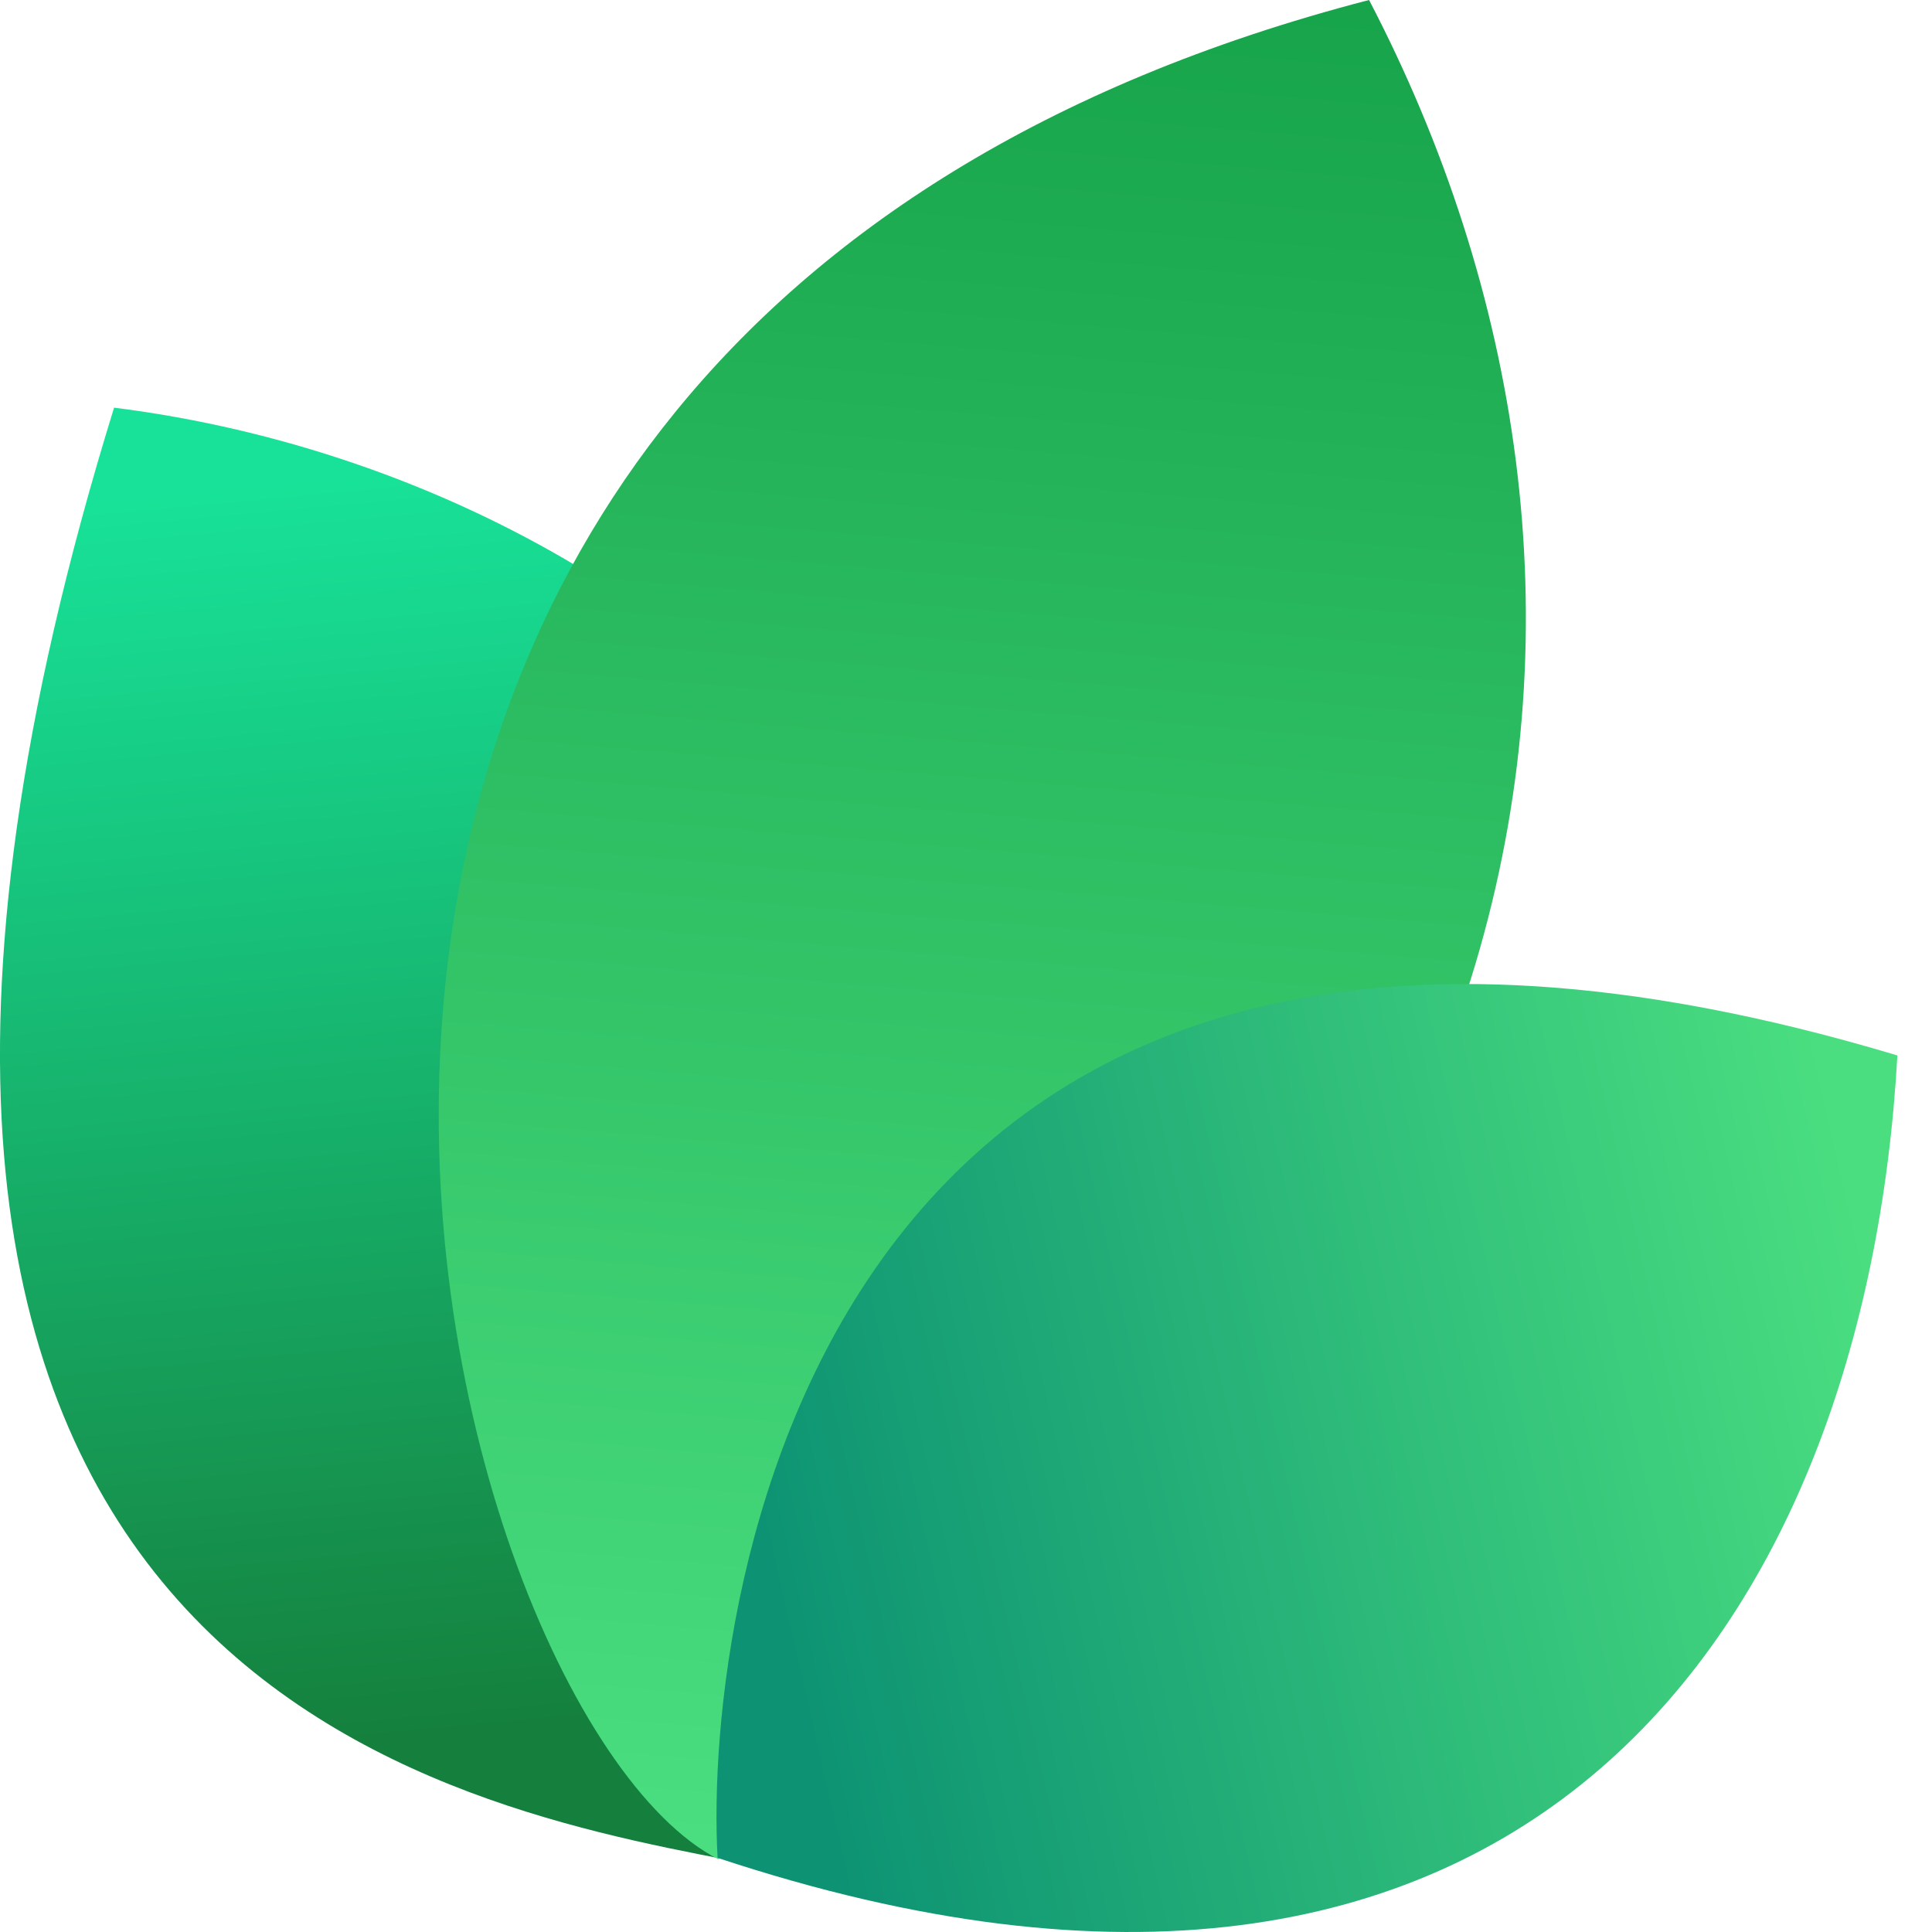
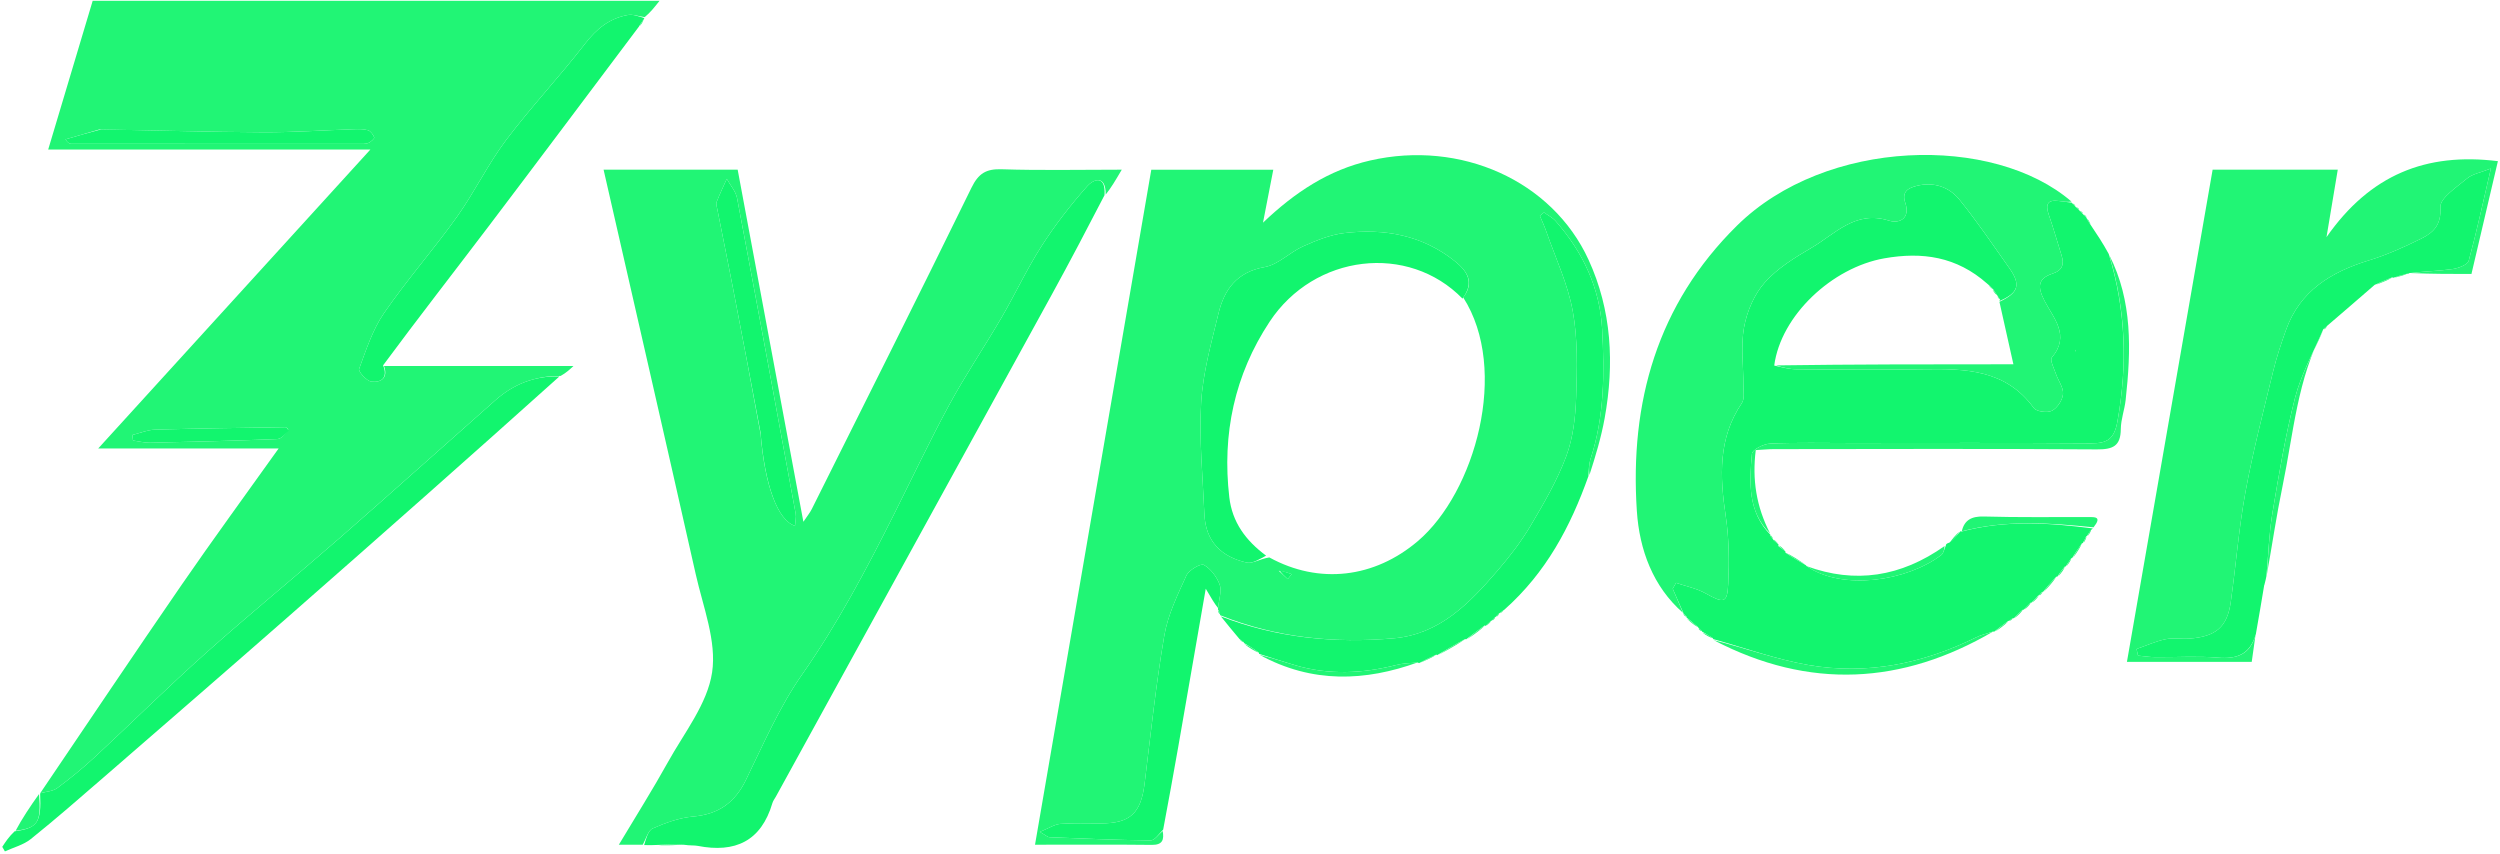
- <svg xmlns="http://www.w3.org/2000/svg" width="24" height="24" viewBox="0 0 24 24" fill="none">
-   <path d="M9.061 23.108C5.268 22.377 -3.391 20.627 1.417 5.064C9.634 6.099 16.973 14.064 9.061 23.108Z" fill="url(#paint0_linear_17557_2021)" />
-   <path d="M8.919 23.094C5.276 21.222 0.784 4.209 17.007 0C20.757 7.193 19.621 16.545 8.919 23.094Z" fill="url(#paint1_linear_17557_2021)" />
-   <path d="M8.914 23.079C8.735 19.882 10.159 9.085 23.57 13.111C23.181 20.123 18.984 26.418 8.914 23.079Z" fill="url(#paint2_linear_17557_2021)" />
-   <defs>
-     <linearGradient id="paint0_linear_17557_2021" x1="3.776" y1="5.916" x2="5.232" y2="21.559" gradientUnits="userSpaceOnUse">
-       <stop stop-color="#18E299" />
-       <stop offset="1" stop-color="#15803D" />
-     </linearGradient>
-     <linearGradient id="paint1_linear_17557_2021" x1="12.171" y1="-0.718" x2="10.19" y2="22.983" gradientUnits="userSpaceOnUse">
-       <stop stop-color="#16A34A" />
-       <stop offset="1" stop-color="#4ADE80" />
-     </linearGradient>
-     <linearGradient id="paint2_linear_17557_2021" x1="23.133" y1="15.353" x2="9.338" y2="18.52" gradientUnits="userSpaceOnUse">
-       <stop stop-color="#4ADE80" />
-       <stop offset="1" stop-color="#0D9373" />
-     </linearGradient>
-   </defs>
+ <svg xmlns="http://www.w3.org/2000/svg" width="677" height="231" viewBox="0 0 677 231" fill="none">
+   <path d="M103.985 99.111C120.975 99.111 137.964 99.111 155.289 99.111C154.382 99.978 153.406 100.91 151.813 101.806C144.674 101.767 139.017 104.09 134.182 108.355C120.128 120.753 106.195 133.289 92.079 145.616C80.083 156.092 67.73 166.163 55.847 176.764C45.564 185.939 35.765 195.653 25.659 205.028C22.444 208.011 19.029 210.807 15.501 213.41C14.277 214.312 12.434 214.373 10.873 214.818C23.631 195.996 36.282 177.1 49.183 158.377C57.742 145.957 66.659 133.783 75.459 121.437C59.733 121.437 43.575 121.437 26.603 121.437C51.289 94.324 75.564 67.662 100.305 40.489C70.698 40.489 42.245 40.489 13.052 40.489C17.059 27.095 21.056 13.731 25.096 0.224C76.141 0.224 126.891 0.224 178.598 0.224C177.18 2.027 176.124 3.368 174.584 4.638C172.752 4.375 171.343 3.83 170.069 4.055C165.101 4.929 161.588 7.758 158.451 11.823C151.575 20.733 143.808 28.961 137.041 37.947C132.099 44.508 128.496 52.063 123.714 58.76C117.394 67.613 110.166 75.826 104.003 84.779C100.916 89.263 99.155 94.715 97.251 99.898C96.991 100.607 99.281 103.181 100.577 103.337C103.094 103.64 105.199 102.416 103.985 99.111ZM26.948 35.051C23.872 35.949 20.797 36.847 17.721 37.745C18.419 38.766 18.877 38.945 19.335 38.945C45.316 38.961 71.296 38.964 97.277 38.957C98.106 38.957 99.011 39.023 99.741 38.722C100.41 38.446 101.453 37.495 101.348 37.223C101.044 36.439 100.351 35.478 99.613 35.262C98.373 34.898 96.977 34.965 95.651 35.009C87.514 35.275 79.377 35.861 71.243 35.821C56.779 35.749 42.316 35.307 26.948 35.051ZM78.075 116.264C77.814 116.063 77.551 115.684 77.293 115.688C65.525 115.866 53.755 116.012 41.991 116.349C39.931 116.408 37.895 117.29 35.848 117.792C35.904 118.288 35.959 118.785 36.015 119.281C37.564 119.496 39.118 119.924 40.662 119.891C52.127 119.641 63.593 119.354 75.051 118.899C76.179 118.854 77.258 117.599 78.075 116.264Z" fill="#21F575" />
+   <path d="M314.861 225.034C315.259 227.377 314.86 228.83 311.897 228.796C301.591 228.677 291.283 228.749 280.282 228.749C290.88 167.229 301.312 106.67 311.768 45.968C322.917 45.968 333.681 45.968 344.805 45.968C343.889 50.681 343.024 55.127 342.019 60.3C350.702 52.021 359.839 46.021 371.066 43.456C395.488 37.876 420.293 48.857 430.169 70.323C436.473 84.028 437.197 98.548 434.543 113.242C433.603 118.444 432.07 123.538 430.414 128.652C430.242 127.165 430.26 125.641 430.716 124.262C434.504 112.799 434.496 100.961 433.858 89.153C433.255 77.978 428.633 68.273 421.283 59.888C420.434 58.919 419.18 58.306 418.114 57.528C417.742 57.831 417.371 58.134 416.999 58.436C417.585 59.857 418.24 61.254 418.744 62.703C421.236 69.866 424.569 76.883 425.91 84.26C427.283 91.815 427.083 99.741 426.828 107.48C426.65 112.877 426.013 118.529 424.147 123.533C421.701 130.093 418.098 136.278 414.506 142.336C411.933 146.676 408.799 150.747 405.498 154.578C397.933 163.357 389.875 171.76 377.418 172.858C361.353 174.275 345.589 172.71 330.474 166.623C330.474 166.623 330.359 166.554 330.338 166.269C330.237 165.692 330.094 165.433 329.888 165.209C329.888 165.209 329.793 165.176 329.835 164.716C330.073 162.268 330.914 160.048 330.301 158.353C329.54 156.249 327.884 154.029 325.993 152.976C325.15 152.508 321.94 154.386 321.269 155.864C318.878 161.124 316.251 166.521 315.292 172.136C313.028 185.388 311.618 198.789 309.969 212.143C308.972 220.219 306.076 222.965 298.118 222.986C294.453 222.996 290.774 222.831 287.13 223.116C285.532 223.242 284.007 224.295 281.585 225.278C283.325 226.272 283.732 226.702 284.156 226.718C293.292 227.076 302.428 227.48 311.567 227.585C312.655 227.597 313.763 225.925 314.861 225.034ZM396.237 80.553C399.411 76.399 397.226 73.342 394.006 70.757C385.189 63.677 374.881 61.812 363.994 63.121C360.189 63.578 356.421 65.129 352.872 66.71C349.261 68.32 346.135 71.674 342.453 72.328C334.941 73.663 331.545 78.381 329.968 84.88C328.037 92.838 325.758 100.877 325.277 108.979C324.681 119.01 325.733 129.142 326.153 139.227C326.461 146.604 330.743 150.811 337.595 152.34C339.208 152.701 341.208 151.324 343.74 150.954C357.219 158.359 372.197 156.526 383.939 146.541C399.456 133.345 408.798 100.127 396.237 80.553ZM346.282 154.569C347.097 155.319 347.912 156.07 348.728 156.821C349.076 156.371 349.425 155.921 349.774 155.471C348.786 155.117 347.798 154.763 346.282 154.569Z" fill="#21F575" />
+   <path d="M174.045 228.754C172.12 228.754 170.196 228.754 167.581 228.754C172.279 220.889 176.776 213.781 180.846 206.437C185.265 198.464 191.563 190.611 192.839 182.078C194.104 173.627 190.391 164.333 188.406 155.512C180.194 119.023 171.809 82.573 163.448 45.939C175.469 45.939 187.553 45.939 199.759 45.939C205.66 77.56 211.52 108.963 217.555 141.299C218.587 139.754 219.328 138.866 219.831 137.858C234.296 108.886 248.836 79.951 263.063 50.862C264.973 46.956 267.026 45.697 271.266 45.836C281.727 46.179 292.207 45.949 303.775 45.949C302.115 48.78 300.913 50.829 299.417 52.7C299.486 47.327 296.19 48.424 294.379 50.473C289.918 55.523 285.731 60.902 282.095 66.572C278.085 72.825 274.938 79.622 271.189 86.05C266.607 93.909 261.492 101.468 257.152 109.453C251.861 119.185 247.135 129.223 242.169 139.131C234.659 154.115 226.866 168.865 217.191 182.686C211.053 191.456 206.717 201.533 201.988 211.226C198.973 217.406 194.536 220.51 187.689 221.123C183.968 221.455 180.233 222.813 176.777 224.33C175.47 224.903 174.933 227.227 174.045 228.754ZM205.98 117.586C207.118 131.357 210.552 140.893 215.289 142.401C215.363 141.228 215.653 140.118 215.466 139.097C210.234 110.613 204.987 82.131 199.602 53.675C199.251 51.822 197.768 50.183 196.811 48.444C195.885 50.515 194.896 52.562 194.075 54.675C193.86 55.227 194.118 55.992 194.246 56.642C195.657 63.777 197.117 70.902 198.502 78.042C201.002 90.933 203.46 103.831 205.98 117.586Z" fill="#21F575" />
+   <path d="M526.935 147.716C526.947 147.413 527.084 147.187 527.897 146.936C529.26 145.839 530.075 144.843 530.89 143.847C530.89 143.847 530.924 143.953 531.288 143.917C543.275 140.734 554.988 141.6 566.716 143.091C566.716 143.091 566.677 143.246 566.347 143.423C565.726 144.137 565.435 144.673 565.144 145.209C565.144 145.209 565.075 145.066 564.939 145.253C564.549 145.98 564.294 146.521 564.039 147.062C564.039 147.062 564.009 147.008 563.745 147.176C562.69 148.616 561.898 149.889 561.107 151.161C561.107 151.161 561.091 151.056 560.867 151.207C560.216 152.061 559.789 152.763 559.362 153.466C559.362 153.466 559.379 153.326 559.123 153.436C558.283 154.423 557.699 155.299 557.116 156.174C557.116 156.174 557.11 156.104 556.818 156.182C555.408 157.634 554.29 159.008 553.173 160.382C553.173 160.382 553.078 160.139 552.985 160.301C552.618 160.755 552.344 161.047 552.07 161.339C552.07 161.339 552.142 161.094 551.963 161.25C551.217 162.02 550.652 162.635 550.086 163.25C550.086 163.25 550.073 163.086 549.878 163.218C549.128 163.941 548.574 164.532 548.021 165.123C548.021 165.123 548.042 165.047 547.752 165.12C546.745 165.956 546.027 166.718 545.31 167.48C545.31 167.48 545.144 167.286 545.02 167.385C544.595 167.719 544.294 167.953 543.993 168.188C543.993 168.188 544.102 168.06 543.827 168.145C542.375 169.174 541.197 170.119 540.02 171.065C540.02 171.065 540.009 171.004 539.656 171.039C537.909 171.575 536.452 171.944 535.134 172.596C520.739 179.712 505.555 182.856 489.691 180.078C480.955 178.548 472.493 175.449 463.908 173.057C463.908 173.057 463.972 173.036 463.81 172.793C462.742 172.052 461.835 171.553 460.929 171.054C460.929 171.054 460.976 171.013 460.821 170.851C460.414 170.463 460.163 170.238 459.912 170.012C459.912 170.012 460.004 170.071 459.835 169.82C458.667 168.774 457.669 167.979 456.671 167.183C456.671 167.183 456.825 167.048 456.689 166.94C456.294 166.567 456.034 166.303 455.775 166.038C455.775 166.038 455.943 166.134 455.806 165.876C454.769 163.553 453.87 161.488 452.97 159.424C453.271 158.895 453.571 158.366 453.872 157.837C456.56 158.765 459.45 159.333 461.895 160.698C466.82 163.445 467.766 163.393 468.008 158.074C468.284 152.001 468.237 145.805 467.339 139.81C465.728 129.06 465.223 118.719 471.696 109.152C472.481 107.991 472.109 105.986 472.117 104.372C472.141 99.103 471.364 93.7 472.297 88.606C473.081 84.325 475.047 79.711 477.901 76.499C481.331 72.638 486.045 69.745 490.584 67.082C496.999 63.318 502.468 56.87 511.507 59.744C514.375 60.656 517.384 59.122 515.951 54.92C514.934 51.94 516.707 50.932 518.986 50.349C523.65 49.157 527.832 50.603 530.687 54.145C535.452 60.057 539.722 66.373 544.11 72.582C547.31 77.109 546.621 79.29 541.414 81.54C541.385 81.348 541.764 81.27 541.571 81.082C541.209 80.586 541.04 80.276 540.931 80.024C540.99 80.082 540.874 80.199 540.797 79.896C540.323 79.118 539.927 78.642 539.649 78.195C539.767 78.224 539.705 78.459 539.609 78.226C539.15 77.666 538.787 77.339 538.129 76.811C529.829 69.468 520.554 68.145 510.263 69.956C496.135 72.444 482.243 85.435 480.461 98.991C482.721 99.519 484.664 100.002 486.611 100.014C498.08 100.085 509.552 100.19 521.018 100.004C532.264 99.822 543.17 100.075 550.74 110.478C551.47 111.482 554.433 111.875 555.674 111.231C557.13 110.475 558.539 108.332 558.674 106.685C558.817 104.94 557.375 103.092 556.746 101.248C556.239 99.762 555.059 97.49 555.638 96.81C560.722 90.838 556.047 86.119 553.641 81.433C551.759 77.766 551.753 75.442 555.818 74.103C558.542 73.206 559.029 71.557 558.262 69.112C557.12 65.472 556.084 61.796 554.831 58.196C553.839 55.343 554.429 53.972 557.668 54.449C558.814 54.617 559.966 54.749 561.115 54.897C561.115 54.897 561.07 54.963 561.202 55.134C561.584 55.532 561.835 55.76 562.086 55.987C562.086 55.987 562.012 55.988 562.183 56.144C562.611 56.526 562.867 56.754 563.124 56.981C563.124 56.981 563.031 57.006 563.195 57.146C563.607 57.521 563.854 57.757 564.101 57.992C564.101 57.992 564.014 57.999 564.179 58.143C564.588 58.523 564.832 58.758 565.075 58.993C565.075 58.993 565.023 58.948 565.107 59.216C565.52 59.972 565.848 60.461 566.177 60.95C567.802 63.368 569.427 65.786 571.051 68.779C575.722 84.074 576.131 98.944 573.399 114.119C572.552 118.827 570.689 120.086 566.243 120.052C544.6 119.888 522.954 119.978 501.309 119.98C493.984 119.981 486.65 119.809 479.337 120.123C477.588 120.198 474.52 121.778 474.421 122.879C473.72 130.66 473.271 138.584 479.465 144.853C479.465 144.853 479.171 144.877 479.314 144.981C479.687 145.397 479.917 145.709 480.148 146.022C480.148 146.022 480.019 145.94 480.154 146.151C480.733 146.712 481.177 147.061 481.62 147.41C481.62 147.41 481.524 147.822 481.625 147.927C482.331 148.467 482.937 148.903 483.543 149.339C483.543 149.339 483.328 149.323 483.542 149.682C485.491 151.032 487.226 152.022 488.961 153.012C488.961 153.012 488.995 152.981 489.209 153.288C498.985 160.059 516.405 157.349 525.677 150.325C526.362 149.806 526.528 148.602 526.935 147.716ZM561.922 94.722C561.953 94.903 561.985 95.083 562.016 95.263C562.06 95.086 562.103 94.909 561.922 94.722Z" fill="#12F56E" />
+   <path d="M610.783 172.024C610.466 174.276 610.149 176.527 609.769 179.231C598.476 179.231 587.376 179.231 575.974 179.231C583.681 134.964 591.395 90.658 599.179 45.949C610.338 45.949 621.41 45.949 633.066 45.949C632.162 51.365 631.232 56.928 630.014 64.22C641.822 47.326 656.955 41.236 676.431 43.644C674.043 53.828 671.721 63.729 669.268 74.191C663.945 74.191 658.495 74.191 652.918 73.951C656.578 73.458 660.393 73.398 664.141 72.862C665.732 72.635 668.227 71.698 668.529 70.595C670.736 62.546 672.49 54.373 674.528 45.634C671.717 46.757 669.547 47.099 668.108 48.31C665.318 50.657 660.72 53.622 660.864 56.1C661.143 60.919 658.967 62.982 655.699 64.605C651.1 66.89 646.351 69.019 641.454 70.525C631.222 73.673 622.818 78.757 619.035 89.396C617.718 93.102 616.465 96.855 615.538 100.673C612.925 111.436 610.112 122.172 608.107 133.053C606.281 142.969 605.5 153.073 604.089 163.07C603.14 169.792 600.041 172.413 592.858 172.936C590.703 173.092 588.461 172.674 586.384 173.113C583.718 173.677 581.178 174.84 578.583 175.745C578.712 176.342 578.841 176.938 578.969 177.535C580.523 177.683 582.076 177.945 583.632 177.959C589.292 178.011 594.984 177.616 600.606 178.087C605.748 178.517 609.284 177.236 610.783 172.024Z" fill="#21F575" />
+   <path d="M541.444 81.731C546.621 79.29 547.31 77.109 544.11 72.582C539.722 66.373 535.452 60.057 530.687 54.145C527.832 50.603 523.65 49.157 518.986 50.349C516.708 50.932 514.934 51.94 515.951 54.92C517.384 59.122 514.375 60.656 511.507 59.744C502.468 56.87 496.999 63.318 490.584 67.082C486.045 69.745 481.331 72.638 477.901 76.499C475.047 79.711 473.081 84.325 472.297 88.606C471.364 93.7 472.141 99.103 472.117 104.372C472.109 105.986 472.481 107.991 471.696 109.152C465.223 118.719 465.728 129.06 467.339 139.81C468.237 145.805 468.284 152.001 468.008 158.074C467.766 163.393 466.82 163.445 461.895 160.698C459.45 159.333 456.56 158.765 453.872 157.837C453.571 158.366 453.271 158.895 452.97 159.424C453.87 161.488 454.769 163.553 455.757 165.96C447.615 158.824 443.958 148.901 443.26 138.398C441.303 108.948 448.78 82.427 470.346 61.128C494.442 37.331 539.799 36.333 560.971 54.592C559.966 54.749 558.814 54.617 557.668 54.449C554.43 53.972 553.839 55.343 554.831 58.196C556.084 61.796 557.12 65.472 558.262 69.112C559.029 71.557 558.542 73.206 555.818 74.103C551.753 75.442 551.759 77.766 553.642 81.433C556.047 86.119 560.722 90.838 555.638 96.81C555.059 97.49 556.239 99.762 556.746 101.248C557.375 103.092 558.817 104.94 558.674 106.685C558.539 108.332 557.13 110.475 555.674 111.231C554.433 111.875 551.47 111.482 550.74 110.478C543.17 100.075 532.265 99.822 521.018 100.004C509.552 100.19 498.08 100.085 486.611 100.014C484.665 100.002 482.721 99.519 480.918 98.95C502.032 98.645 523.004 98.645 545.228 98.645C543.856 92.515 542.65 87.123 541.444 81.731Z" fill="#21F575" />
+   <path d="M174.43 228.847C174.933 227.228 175.47 224.903 176.777 224.33C180.233 222.813 183.968 221.455 187.689 221.123C194.536 220.511 198.973 217.406 201.988 211.226C206.717 201.533 211.053 191.456 217.191 182.687C226.866 168.865 234.659 154.115 242.169 139.131C247.135 129.223 251.861 119.185 257.152 109.453C261.492 101.468 266.607 93.909 271.189 86.05C274.938 79.622 278.085 72.825 282.095 66.572C285.731 60.902 289.918 55.523 294.379 50.473C296.19 48.424 299.486 47.327 299.099 52.864C294.34 62.046 289.682 70.93 284.856 79.721C259.963 125.069 235.027 170.394 210.105 215.727C209.786 216.308 209.35 216.855 209.167 217.476C206.122 227.804 199.055 231.045 188.949 229.064C187.985 228.875 186.957 229.018 185.172 228.762C182.252 228.616 180.118 228.714 177.984 228.812C176.927 228.855 175.871 228.897 174.43 228.847Z" fill="#12F56E" />
+   <path d="M610.889 171.699C609.284 177.236 605.748 178.517 600.606 178.087C594.984 177.616 589.292 178.011 583.632 177.959C582.076 177.945 580.523 177.683 578.969 177.535C578.84 176.938 578.712 176.342 578.583 175.745C581.177 174.84 583.717 173.677 586.384 173.113C588.461 172.674 590.703 173.092 592.858 172.936C600.041 172.413 603.14 169.792 604.089 163.07C605.5 153.073 606.281 142.969 608.107 133.053C610.111 122.172 612.925 111.436 615.538 100.673C616.465 96.855 617.717 93.102 619.035 89.396C622.818 78.757 631.222 73.673 641.454 70.525C646.351 69.019 651.1 66.89 655.699 64.605C658.966 62.982 661.143 60.919 660.863 56.1C660.72 53.622 665.318 50.657 668.108 48.31C669.547 47.099 671.717 46.757 674.528 45.634C672.49 54.373 670.736 62.546 668.529 70.595C668.227 71.698 665.732 72.635 664.141 72.862C660.393 73.398 656.578 73.458 652.459 73.954C652.128 74.198 652.159 74.136 651.808 74.129C650.299 74.497 649.139 74.872 647.98 75.248C647.98 75.248 648.058 75.087 647.768 75.113C645.999 75.809 644.519 76.479 643.04 77.149C638.976 80.675 634.912 84.202 630.362 88.088C629.61 88.707 629.344 88.967 629.078 89.227C629.078 89.227 629.283 89.029 629.075 89.312C626.352 95.63 623.098 101.474 621.49 107.741C618.861 117.988 617.116 128.478 615.37 138.928C614.43 144.552 614.265 150.305 613.75 156C613.626 156.626 613.503 157.253 613.217 158.299C613.054 158.72 613.126 158.581 613.126 158.581C612.415 162.845 611.705 167.11 610.889 171.699Z" fill="#12F56E" />
+   <path d="M330.612 166.914C345.589 172.71 361.353 174.275 377.418 172.858C389.875 171.76 397.933 163.357 405.498 154.578C408.799 150.747 411.933 146.676 414.506 142.336C418.098 136.278 421.701 130.093 424.147 123.533C426.013 118.529 426.65 112.877 426.828 107.48C427.083 99.741 427.283 91.815 425.91 84.26C424.569 76.883 421.236 69.866 418.744 62.703C418.24 61.254 417.585 59.857 416.999 58.436C417.371 58.133 417.742 57.831 418.114 57.528C419.18 58.306 420.434 58.919 421.283 59.888C428.633 68.273 433.255 77.978 433.859 89.153C434.496 100.961 434.504 112.799 430.716 124.262C430.26 125.641 430.242 127.165 430.159 128.909C425.283 142.614 418.705 155.049 407.373 165.111C406.557 165.629 406.274 165.868 405.992 166.107C405.992 166.107 406.031 165.974 405.892 166.16C405.5 166.592 405.248 166.84 404.996 167.087C404.996 167.087 404.997 166.999 404.847 167.161C404.468 167.57 404.237 167.817 404.007 168.064C404.007 168.064 404.004 168.004 403.749 168.128C403.086 168.687 402.679 169.122 402.271 169.557C402.271 169.557 402.279 169.321 402.038 169.38C400.207 170.67 398.616 171.902 397.026 173.134C397.026 173.134 397.045 173.055 396.714 173.078C393.968 174.545 391.553 175.99 389.138 177.435C389.138 177.435 389.182 177.274 388.887 177.29C387.148 178.065 385.704 178.825 384.26 179.585C384.26 179.585 384.224 179.481 383.854 179.401C381.693 179.563 379.859 179.633 378.119 180.076C368.997 182.399 359.885 182.832 350.767 180.15C347.471 179.181 344.21 178.092 340.933 177.057C340.933 177.057 340.996 177.015 340.878 176.723C339.455 175.656 338.15 174.881 336.845 174.106C336.845 174.106 336.914 174.011 336.755 173.86C336.292 173.499 335.988 173.288 335.684 173.078C334.039 171.12 332.394 169.162 330.612 166.914Z" fill="#12F56E" />
+   <path d="M10.874 214.831C12.434 214.373 14.277 214.312 15.501 213.41C19.029 210.807 22.444 208.011 25.659 205.028C35.765 195.653 45.564 185.939 55.847 176.764C67.73 166.163 80.083 156.092 92.079 145.616C106.195 133.289 120.128 120.753 134.182 108.355C139.017 104.09 144.674 101.767 151.507 101.924C127.358 123.617 102.929 145.191 78.426 166.68C61.669 181.376 44.822 195.971 27.984 210.575C21.5 216.199 15.027 221.845 8.338 227.218C6.375 228.795 3.687 229.471 1.331 230.56C1.092 230.148 0.853 229.737 0.614 229.325C1.494 227.974 2.374 226.622 3.942 225.128C10.273 224.221 11.205 222.71 10.87 214.868C10.87 214.868 10.875 214.844 10.874 214.831Z" fill="#12F56E" />
+   <path d="M103.742 98.934C105.199 102.415 103.094 103.64 100.577 103.337C99.281 103.181 96.991 100.607 97.251 99.897C99.155 94.715 100.916 89.263 104.003 84.779C110.166 75.826 117.394 67.613 123.714 58.76C128.496 52.063 132.099 44.508 137.041 37.947C143.808 28.961 151.575 20.733 158.451 11.823C161.588 7.758 165.101 4.929 170.069 4.054C171.343 3.83 172.752 4.375 174.327 4.844C174.555 5.12 174.512 5.092 174.251 5.316C173.673 6.086 173.356 6.632 173.039 7.179C159.467 25.225 145.946 43.31 132.304 61.303C122.789 73.853 113.107 86.276 103.742 98.934Z" fill="#12F56E" />
+   <path d="M314.987 224.655C313.763 225.925 312.656 227.597 311.567 227.585C302.428 227.48 293.292 227.076 284.156 226.718C283.732 226.702 283.325 226.272 281.585 225.278C284.007 224.295 285.532 223.242 287.13 223.116C290.774 222.831 294.453 222.996 298.118 222.986C306.076 222.965 308.972 220.219 309.969 212.143C311.618 198.789 313.028 185.388 315.292 172.136C316.251 166.521 318.878 161.124 321.269 155.864C321.94 154.386 325.151 152.508 325.993 152.976C327.884 154.029 329.54 156.249 330.301 158.353C330.914 160.048 330.073 162.268 329.85 164.667C328.882 163.468 327.941 161.857 326.517 159.418C323.927 174.32 321.503 188.354 319.045 202.382C317.765 209.686 316.425 216.978 314.987 224.655Z" fill="#12F56E" />
+   <path d="M479.353 144.477C473.271 138.584 473.72 130.66 474.421 122.879C474.52 121.778 477.588 120.198 479.337 120.123C486.65 119.809 493.984 119.981 501.309 119.98C522.954 119.978 544.6 119.888 566.243 120.052C570.689 120.086 572.552 118.827 573.399 114.118C576.131 98.944 575.723 84.074 571.195 69.089C577.522 81.479 577.108 94.861 575.623 108.34C575.333 110.975 574.335 113.57 574.314 116.188C574.276 120.833 572.156 121.725 567.809 121.695C538.654 121.493 509.496 121.6 480.34 121.624C478.859 121.625 477.379 121.779 475.461 121.886C474.465 129.817 475.581 137.152 479.353 144.477Z" fill="#21F575" />
+   <path d="M464.079 173.358C472.493 175.449 480.955 178.548 489.691 180.078C505.555 182.856 520.739 179.712 535.134 172.596C536.452 171.945 537.909 171.575 539.678 171.06C515.249 185.339 490.004 186.896 464.079 173.358Z" fill="#21F575" />
+   <path d="M613.865 155.603C614.265 150.305 614.43 144.552 615.37 138.928C617.116 128.478 618.861 117.988 621.49 107.741C623.098 101.474 626.352 95.63 629.174 89.415C622.138 102.436 621.084 117.336 618.103 131.701C616.488 139.486 615.339 147.368 613.865 155.603Z" fill="#21F575" />
+   <path d="M566.926 142.801C554.988 141.6 543.275 140.735 531.252 143.875C531.926 140.864 533.883 139.773 537.215 139.869C546.627 140.138 556.05 140.001 565.468 140.013C567.305 140.016 569.273 139.879 566.926 142.801Z" fill="#21F575" />
+   <path d="M526.606 147.861C526.528 148.602 526.362 149.806 525.677 150.325C516.405 157.349 498.985 160.059 489.214 153.31C502.342 158.132 514.738 156.251 526.606 147.861Z" fill="#21F575" />
+   <path d="M341.125 177.349C344.21 178.092 347.471 179.181 350.767 180.15C359.885 182.832 368.997 182.399 378.119 180.076C379.859 179.633 381.693 179.563 383.907 179.385C369.755 184.495 355.365 185.142 341.125 177.349Z" fill="#21F575" />
+   <path d="M10.574 215.026C11.205 222.71 10.273 224.221 4.219 224.974C5.966 221.702 8.122 218.443 10.574 215.026Z" fill="#21F575" />
+   <path d="M389.502 177.354C391.553 175.99 393.968 174.545 396.754 173.088C394.705 174.475 392.286 175.874 389.502 177.354Z" fill="#21F575" />
+   <path d="M397.359 173.06C398.616 171.902 400.207 170.67 402.155 169.386C400.906 170.552 399.299 171.769 397.359 173.06Z" fill="#21F575" />
+   <path d="M553.476 160.241C554.29 159.008 555.408 157.634 556.853 156.182C556.047 157.437 554.913 158.768 553.476 160.241Z" fill="#21F575" />
+   <path d="M488.725 152.79C487.226 152.022 485.491 151.032 483.646 149.708C485.188 150.439 486.839 151.504 488.725 152.79Z" fill="#21F575" />
+   <path d="M178.419 228.89C180.118 228.714 182.252 228.616 184.711 228.692C182.976 228.899 180.915 228.934 178.419 228.89Z" fill="#21F575" />
+   <path d="M336.98 174.405C338.15 174.881 339.455 175.656 340.859 176.755C339.676 176.288 338.396 175.496 336.98 174.405Z" fill="#21F575" />
+   <path d="M540.342 171.001C541.197 170.119 542.375 169.174 543.891 168.2C543.04 169.092 541.852 170.015 540.342 171.001Z" fill="#21F575" />
+   <path d="M643.395 77.109C644.519 76.479 645.999 75.808 647.848 75.152C646.729 75.8 645.239 76.435 643.395 77.109Z" fill="#21F575" />
+   <path d="M561.397 151.013C561.898 149.889 562.69 148.616 563.776 147.182C563.276 148.302 562.482 149.583 561.397 151.013Z" fill="#21F575" />
+   <path d="M384.606 179.477C385.704 178.825 387.148 178.065 388.967 177.314C387.878 178.005 386.415 178.687 384.606 179.477Z" fill="#21F575" />
+   <path d="M456.788 167.49C457.669 167.979 458.667 168.774 459.805 169.866C458.932 169.374 457.919 168.586 456.788 167.49Z" fill="#21F575" />
+   <path d="M530.593 143.969C530.075 144.843 529.26 145.839 528.098 146.888C528.599 145.991 529.447 145.04 530.593 143.969Z" fill="#21F575" />
+   <path d="M461.061 171.346C461.835 171.553 462.742 172.052 463.815 172.826C463.052 172.614 462.123 172.125 461.061 171.346Z" fill="#21F575" />
+   <path d="M648.357 75.224C649.139 74.872 650.299 74.497 651.84 74.143C651.059 74.51 649.896 74.856 648.357 75.224Z" fill="#21F575" />
+   <path d="M545.605 167.36C546.027 166.718 546.745 165.956 547.79 165.131C547.379 165.792 546.64 166.516 545.605 167.36Z" fill="#21F575" />
+   <path d="M557.401 156.04C557.7 155.299 558.283 154.423 559.192 153.448C558.907 154.201 558.297 155.053 557.401 156.04Z" fill="#21F575" />
+   <path d="M559.633 153.304C559.789 152.763 560.216 152.061 560.92 151.2C560.766 151.742 560.335 152.442 559.633 153.304Z" fill="#21F575" />
+   <path d="M550.392 163.151C550.652 162.635 551.218 162.02 552.085 161.287C551.824 161.796 551.262 162.424 550.392 163.151Z" fill="#21F575" />
+   <path d="M548.323 165.035C548.574 164.532 549.128 163.941 549.96 163.212C549.7 163.699 549.163 164.323 548.323 165.035Z" fill="#21F575" />
+   <path d="M483.387 149.115C482.937 148.903 482.331 148.467 481.689 147.725C482.179 147.909 482.705 148.4 483.387 149.115Z" fill="#21F575" />
+   <path d="M173.31 7.006C173.356 6.632 173.673 6.086 174.245 5.335C174.194 5.699 173.887 6.266 173.31 7.006Z" fill="#21F575" />
+   <path d="M566.125 60.636C565.849 60.461 565.52 59.972 565.131 59.191C565.405 59.373 565.739 59.848 566.125 60.636Z" fill="#21F575" />
+   <path d="M565.42 145.062C565.435 144.673 565.726 144.137 566.269 143.407C566.246 143.781 565.971 144.348 565.42 145.062Z" fill="#21F575" />
+   <path d="M402.553 169.439C402.679 169.122 403.086 168.687 403.775 168.141C403.65 168.461 403.243 168.891 402.553 169.439Z" fill="#21F575" />
+   <path d="M481.467 147.169C481.177 147.061 480.733 146.712 480.195 146.087C480.505 146.184 480.909 146.556 481.467 147.169Z" fill="#21F575" />
+   <path d="M564.309 146.902C564.294 146.521 564.549 145.98 565.011 145.219C565.005 145.58 564.792 146.161 564.309 146.902Z" fill="#21F575" />
+   <path d="M405.283 167.028C405.248 166.84 405.5 166.593 405.958 166.179C405.965 166.332 405.767 166.65 405.283 167.028Z" fill="#21F575" />
+   <path d="M562.038 55.703C561.835 55.76 561.585 55.532 561.169 55.111C561.333 55.084 561.661 55.252 562.038 55.703Z" fill="#21F575" />
+   <path d="M335.826 173.338C335.988 173.288 336.292 173.499 336.802 173.894C336.662 173.919 336.315 173.759 335.826 173.338Z" fill="#21F575" />
+   <path d="M565.023 58.709C564.832 58.758 564.588 58.523 564.176 58.1C564.329 58.084 564.65 58.255 565.023 58.709Z" fill="#21F575" />
+   <path d="M564.052 57.703C563.854 57.757 563.607 57.521 563.183 57.099C563.338 57.08 563.671 57.246 564.052 57.703Z" fill="#21F575" />
+   <path d="M563.065 56.695C562.867 56.754 562.611 56.526 562.182 56.106C562.342 56.079 562.674 56.244 563.065 56.695Z" fill="#21F575" />
+   <path d="M459.958 170.296C460.163 170.238 460.414 170.463 460.83 170.881C460.665 170.908 460.335 170.743 459.958 170.296Z" fill="#21F575" />
+   <path d="M544.312 168.143C544.294 167.953 544.595 167.719 545.118 167.303C545.103 167.447 544.867 167.772 544.312 168.143Z" fill="#21F575" />
+   <path d="M404.277 167.993C404.237 167.817 404.468 167.57 404.892 167.162C404.905 167.307 404.726 167.615 404.277 167.993Z" fill="#21F575" />
+   <path d="M455.826 166.356C456.034 166.303 456.294 166.567 456.756 167.018C456.598 167.027 456.238 166.851 455.826 166.356Z" fill="#21F575" />
+   <path d="M406.29 166.063C406.274 165.868 406.557 165.629 407.072 165.233C407.065 165.391 406.826 165.705 406.29 166.063Z" fill="#21F575" />
+   <path d="M329.908 165.437C330.094 165.433 330.237 165.692 330.368 166.209C330.136 166.253 329.973 165.997 329.908 165.437Z" fill="#12F56E" />
+   <path d="M552.386 161.247C552.344 161.047 552.618 160.755 553.107 160.255C553.115 160.416 552.909 160.785 552.386 161.247Z" fill="#21F575" />
+   <path d="M613.049 158.585C613.126 158.581 613.054 158.72 613.061 158.756C613.068 158.791 612.972 158.589 613.049 158.585Z" fill="#21F575" />
+   <path d="M629.403 89.218C629.344 88.967 629.61 88.707 630.083 88.257C630.102 88.447 629.915 88.828 629.403 89.218Z" fill="#21F575" />
+   <path d="M480.096 145.71C479.917 145.709 479.687 145.397 479.303 144.833C479.448 144.854 479.746 145.126 480.096 145.71Z" fill="#21F575" />
+   <path d="M27.4 35.035C42.316 35.307 56.779 35.749 71.243 35.821C79.377 35.861 87.514 35.275 95.651 35.009C96.977 34.965 98.373 34.898 99.613 35.262C100.351 35.478 101.044 36.438 101.348 37.223C101.453 37.495 100.41 38.446 99.741 38.721C99.011 39.023 98.106 38.956 97.277 38.957C71.297 38.964 45.316 38.961 19.335 38.945C18.877 38.945 18.419 38.766 17.722 37.745C20.797 36.847 23.872 35.949 27.4 35.035Z" fill="#12F56E" />
+   <path d="M78.217 116.585C77.258 117.599 76.179 118.854 75.051 118.899C63.593 119.354 52.127 119.641 40.662 119.891C39.118 119.924 37.564 119.496 36.015 119.281C35.959 118.785 35.904 118.288 35.848 117.792C37.895 117.29 39.931 116.408 41.991 116.349C53.755 116.012 65.525 115.866 77.293 115.688C77.551 115.684 77.814 116.063 78.217 116.585Z" fill="#12F56E" />
+   <path d="M396.039 80.859C381.363 65.806 355.943 68.741 343.792 87.152C334.331 101.487 330.896 117.544 332.897 134.668C333.682 141.382 337.304 146.358 342.86 150.472C341.208 151.324 339.208 152.7 337.595 152.34C330.743 150.811 326.461 146.604 326.153 139.227C325.733 129.142 324.681 119.01 325.277 108.979C325.758 100.877 328.037 92.838 329.968 84.88C331.545 78.381 334.941 73.663 342.453 72.328C346.135 71.674 349.261 68.32 352.872 66.71C356.421 65.129 360.189 63.578 363.994 63.121C374.881 61.812 385.189 63.677 394.006 70.757C397.226 73.342 399.411 76.399 396.039 80.859Z" fill="#12F56E" />
+   <path d="M346.546 154.488C347.798 154.763 348.786 155.117 349.774 155.471C349.425 155.921 349.076 156.371 348.728 156.821C347.912 156.07 347.097 155.319 346.546 154.488Z" fill="#12F56E" />
+   <path d="M205.958 117.156C203.46 103.831 201.002 90.933 198.502 78.042C197.117 70.902 195.657 63.777 194.246 56.642C194.118 55.992 193.86 55.227 194.075 54.675C194.896 52.562 195.885 50.515 196.811 48.444C197.768 50.183 199.251 51.822 199.602 53.675C204.987 82.131 210.234 110.613 215.466 139.097C215.653 140.118 215.363 141.228 215.289 142.402C210.552 140.893 207.118 131.357 205.958 117.156Z" fill="#12F56E" />
+   <path d="M562.034 94.727C562.103 94.909 562.06 95.086 562.016 95.263C561.985 95.083 561.953 94.903 562.034 94.727Z" fill="#21F575" />
+   <path d="M540.797 79.896C540.475 79.735 540.075 79.27 539.603 78.486C539.927 78.642 540.323 79.118 540.797 79.896Z" fill="#21F575" />
+   <path d="M539.609 78.226C539.344 78.129 538.983 77.799 538.523 77.241C538.787 77.339 539.15 77.666 539.609 78.226Z" fill="#21F575" />
+   <path d="M541.571 81.082C541.472 81.037 541.18 80.804 540.88 80.269C541.04 80.276 541.209 80.586 541.571 81.082Z" fill="#21F575" />
</svg>
